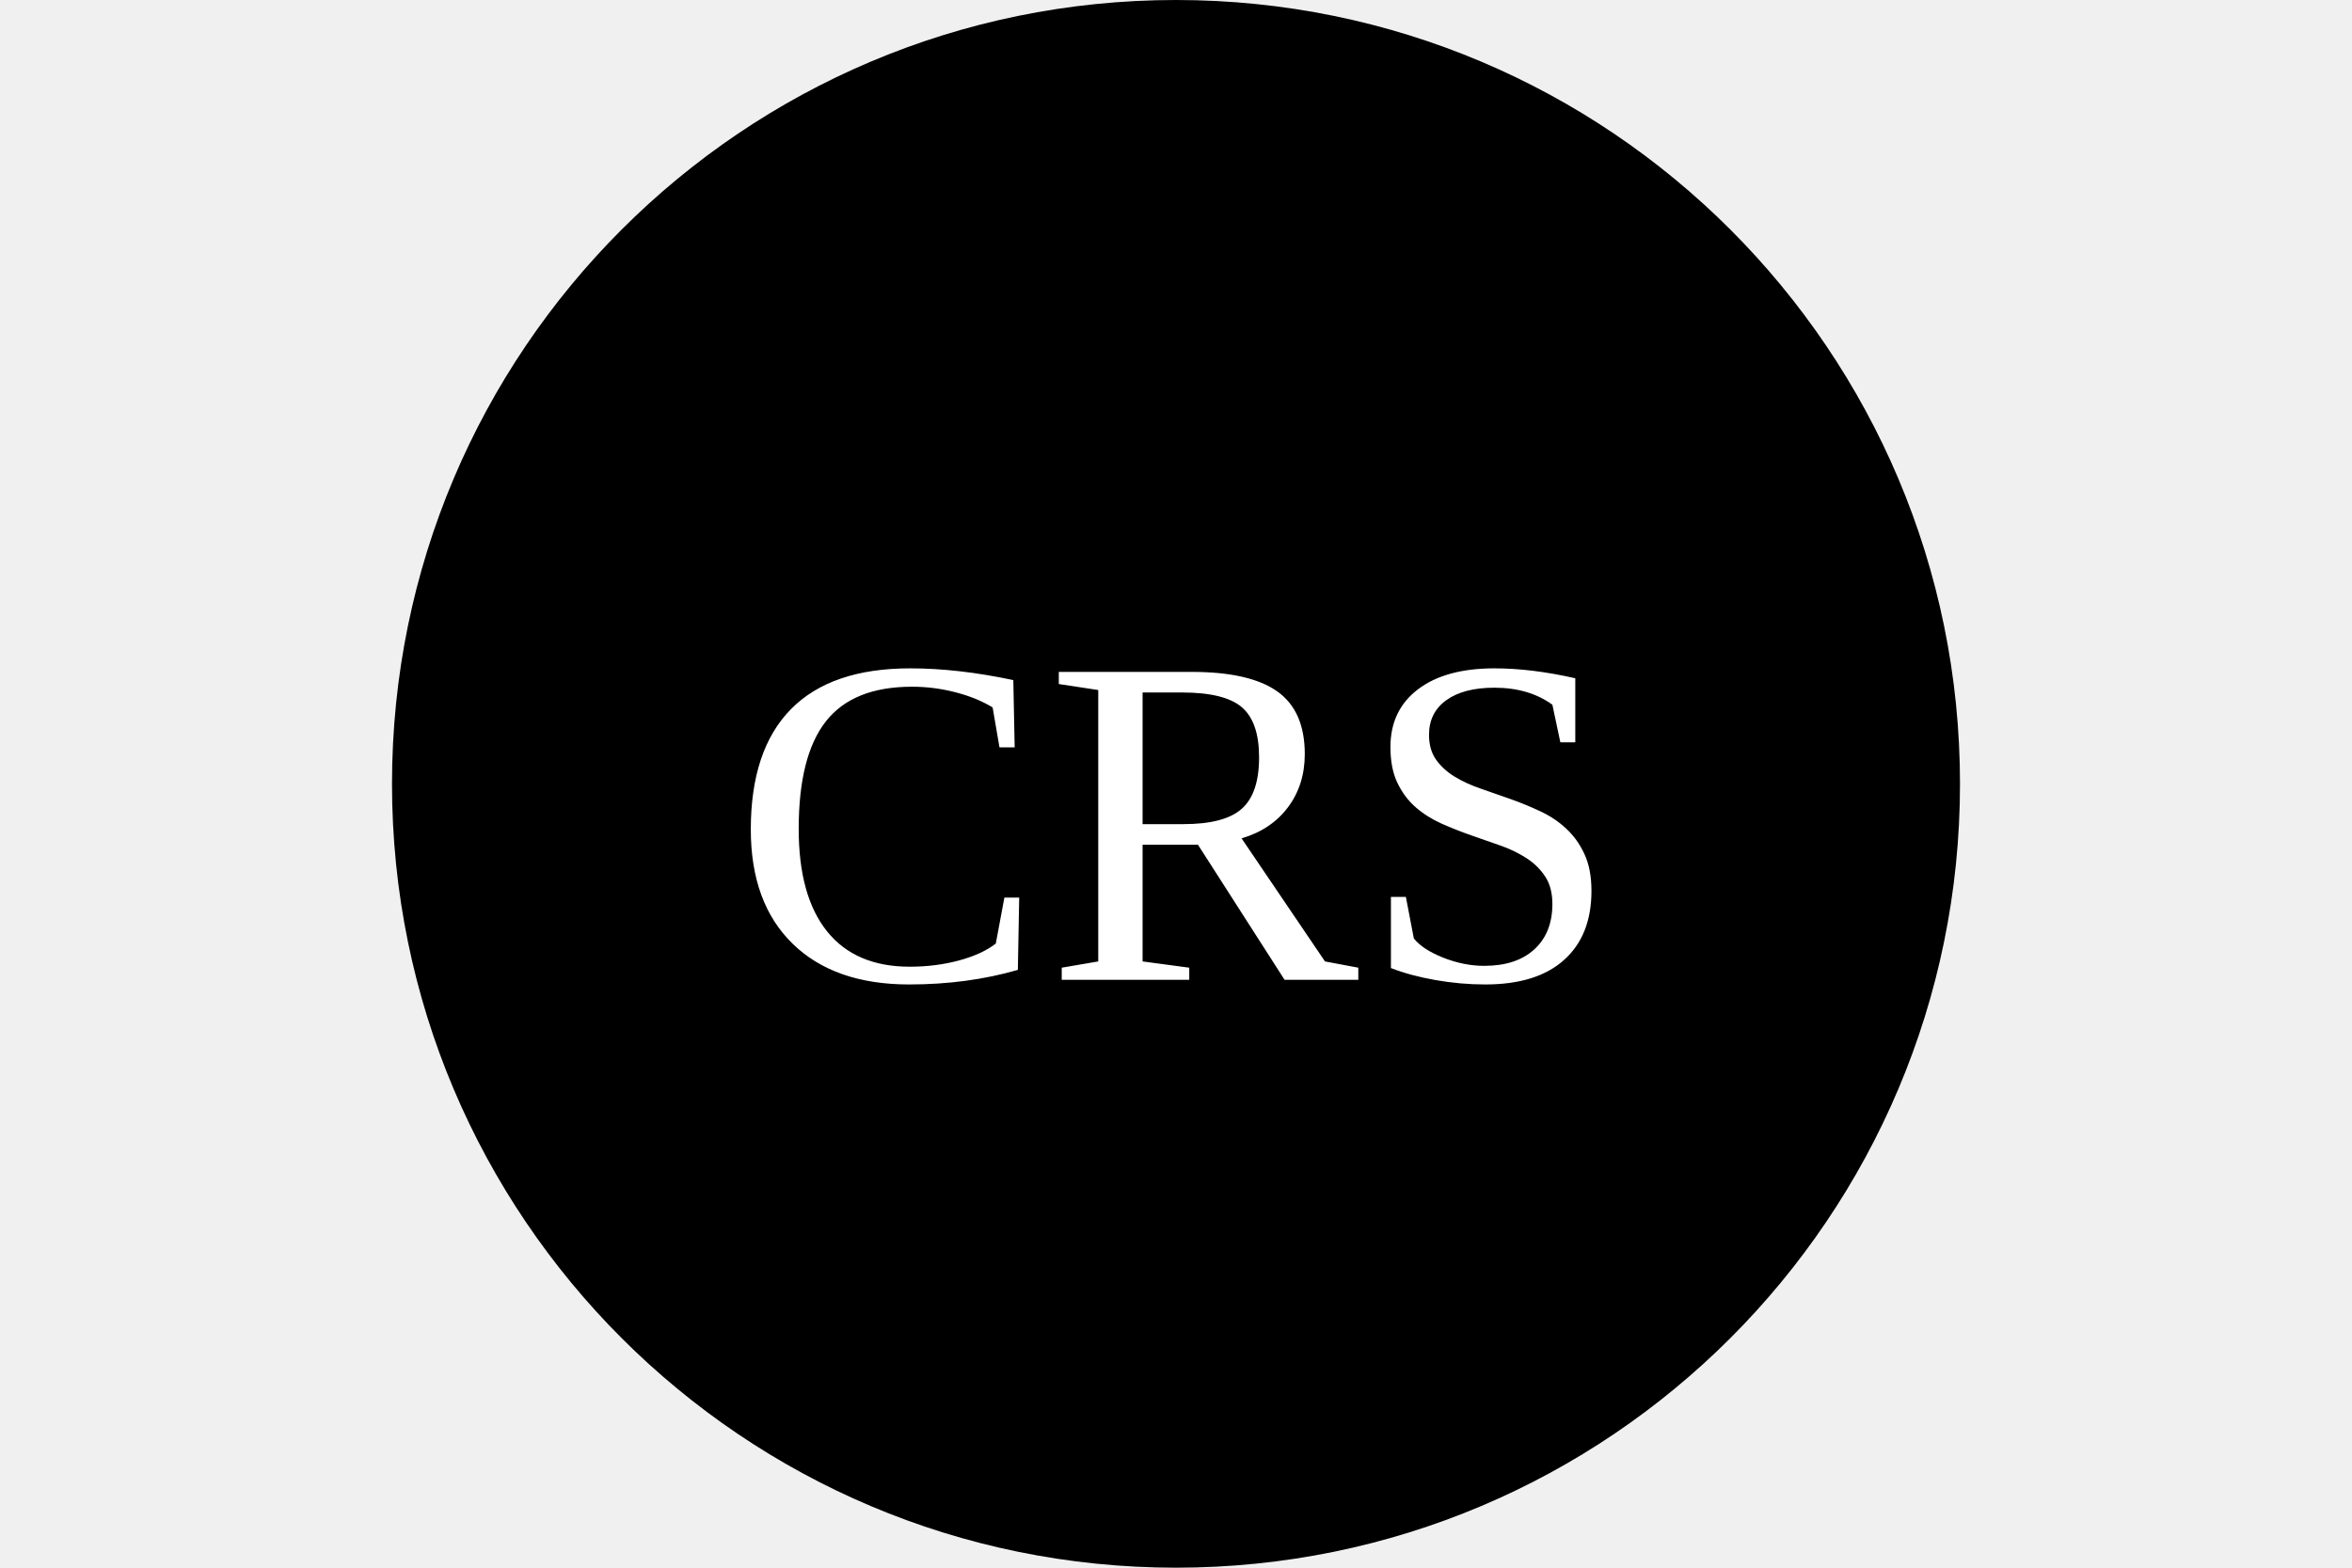
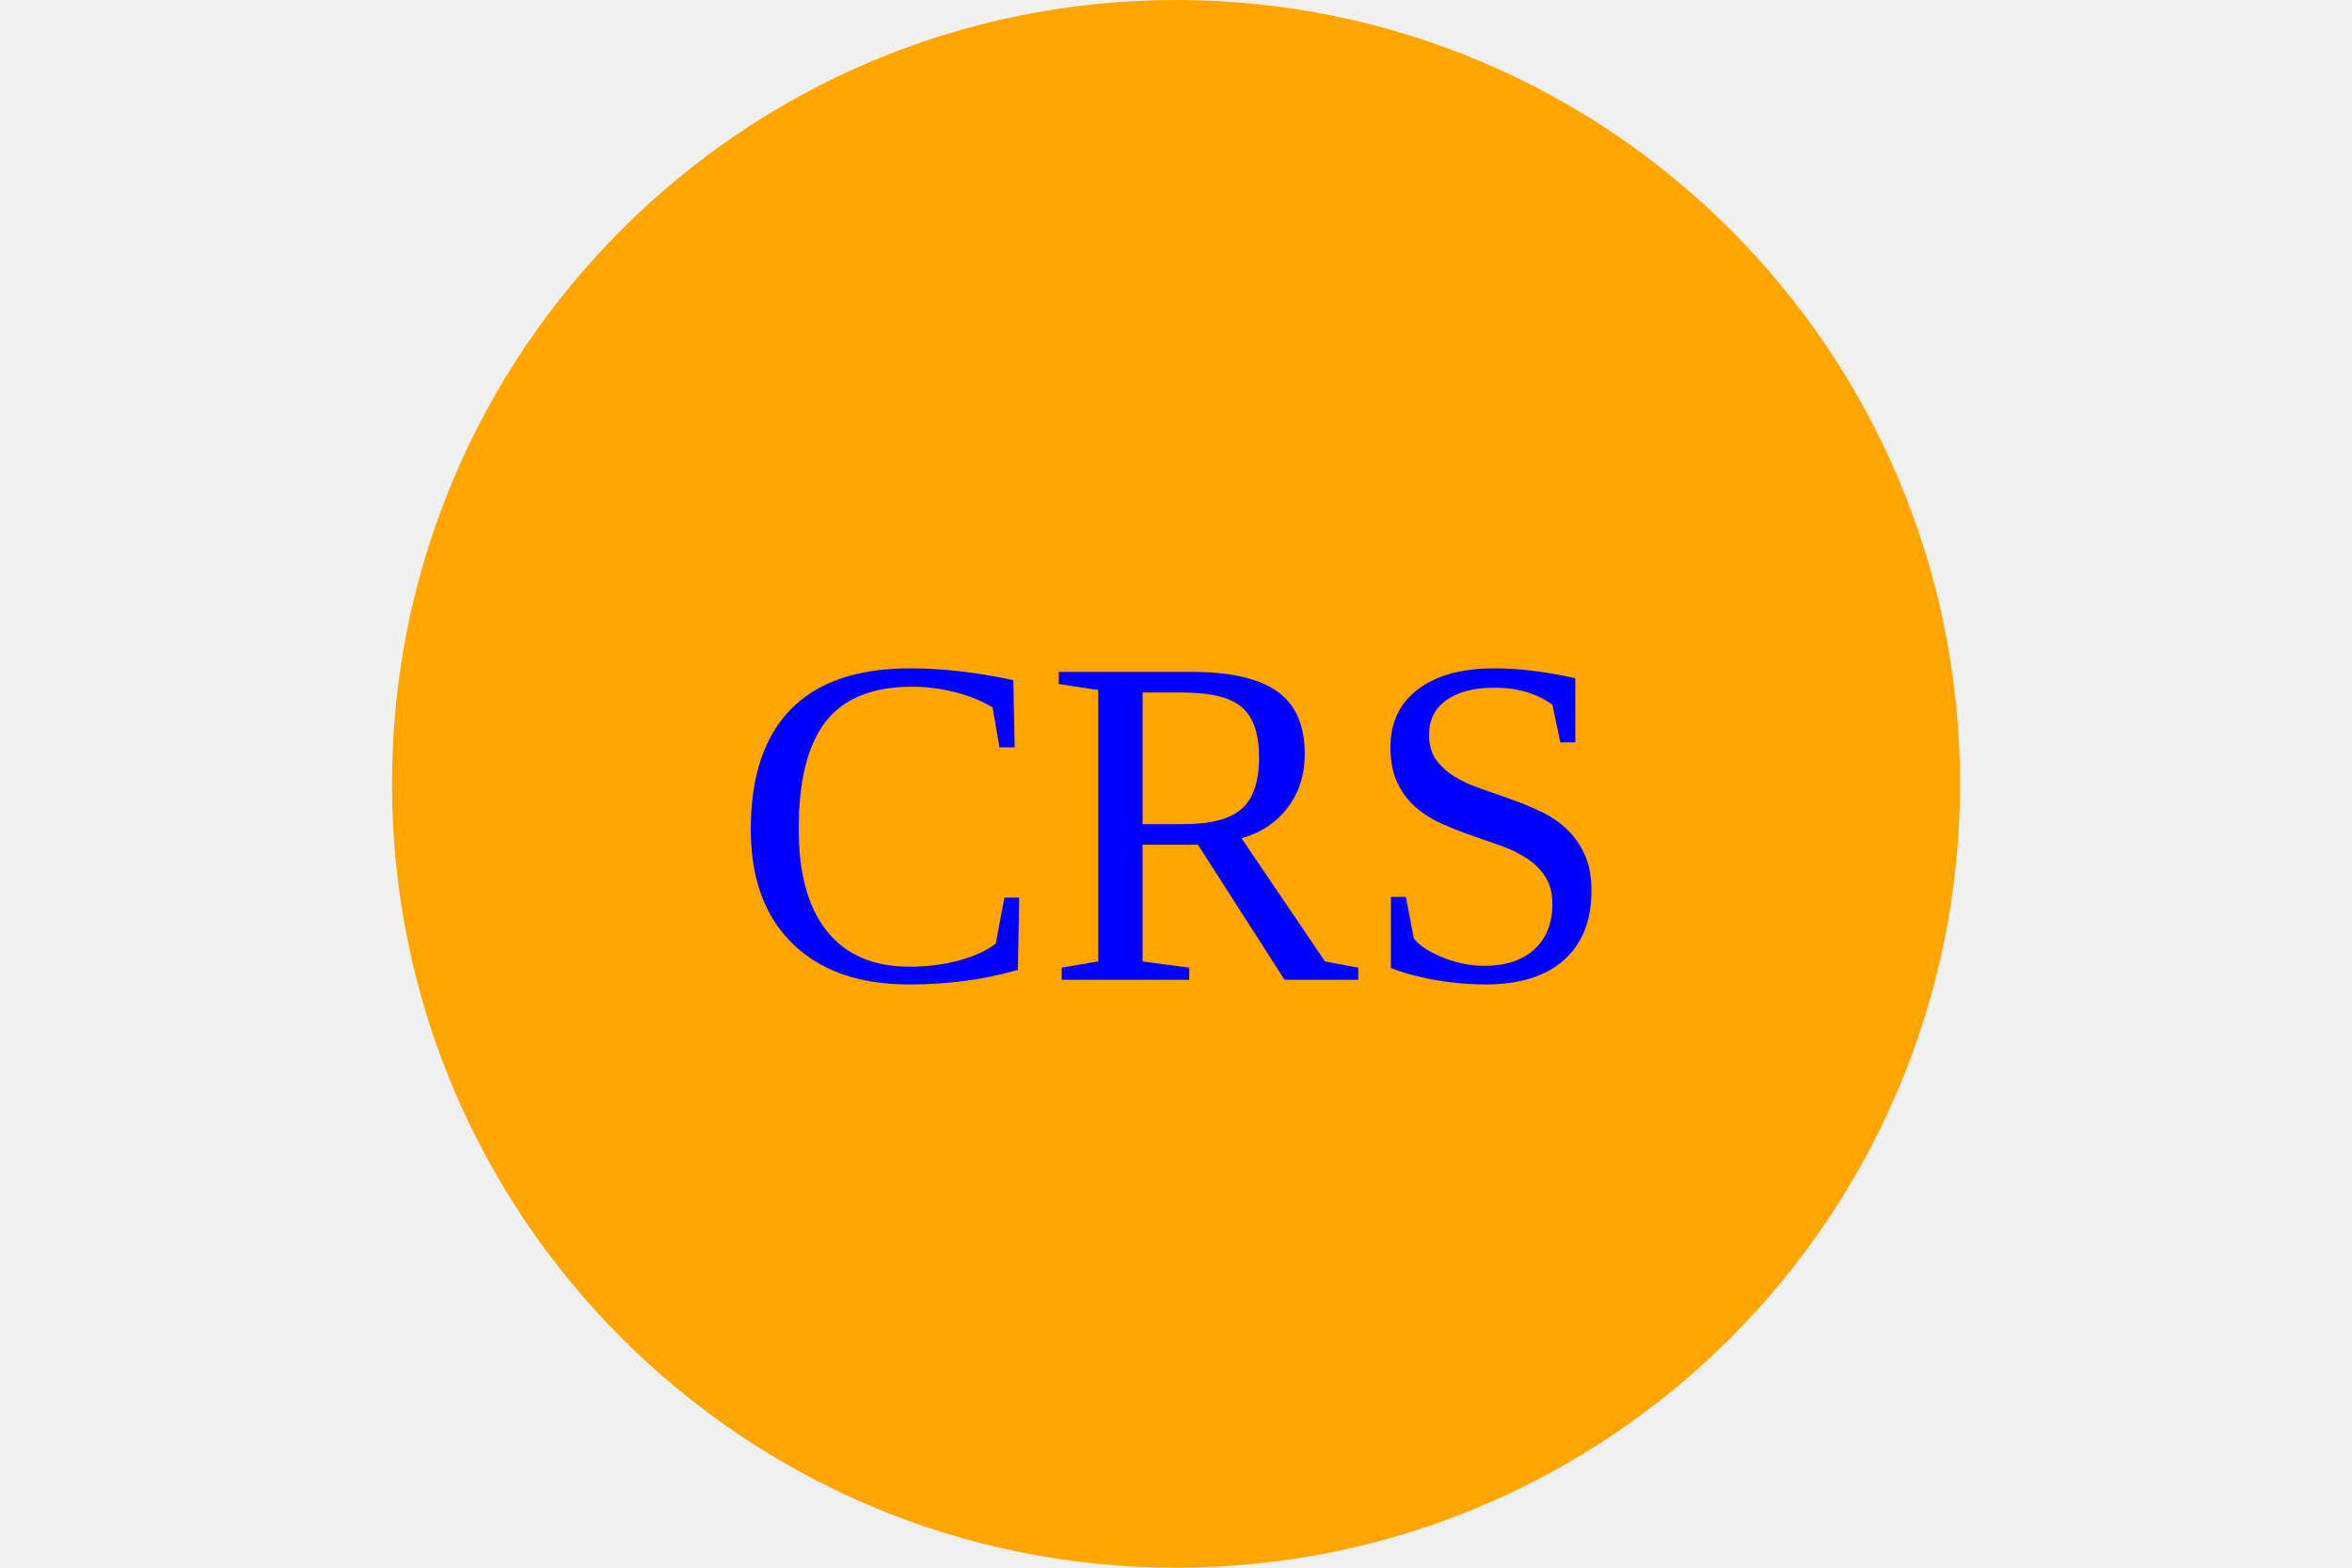
<svg xmlns="http://www.w3.org/2000/svg" version="1.1" width="300" height="200">
-   <circle cx="50%" cy="50%" r="100" height="100%" width="100%" fill="black" />
-   <text x="150" y="125" font-size="60" text-anchor="middle" fill="white">CRS</text>
+   <circle cx="50%" cy="50%" r="100" height="100%" width="100%" fill="orange" />
+   <text x="150" y="125" font-size="60" text-anchor="middle" fill="blue">CRS</text>
</svg>
